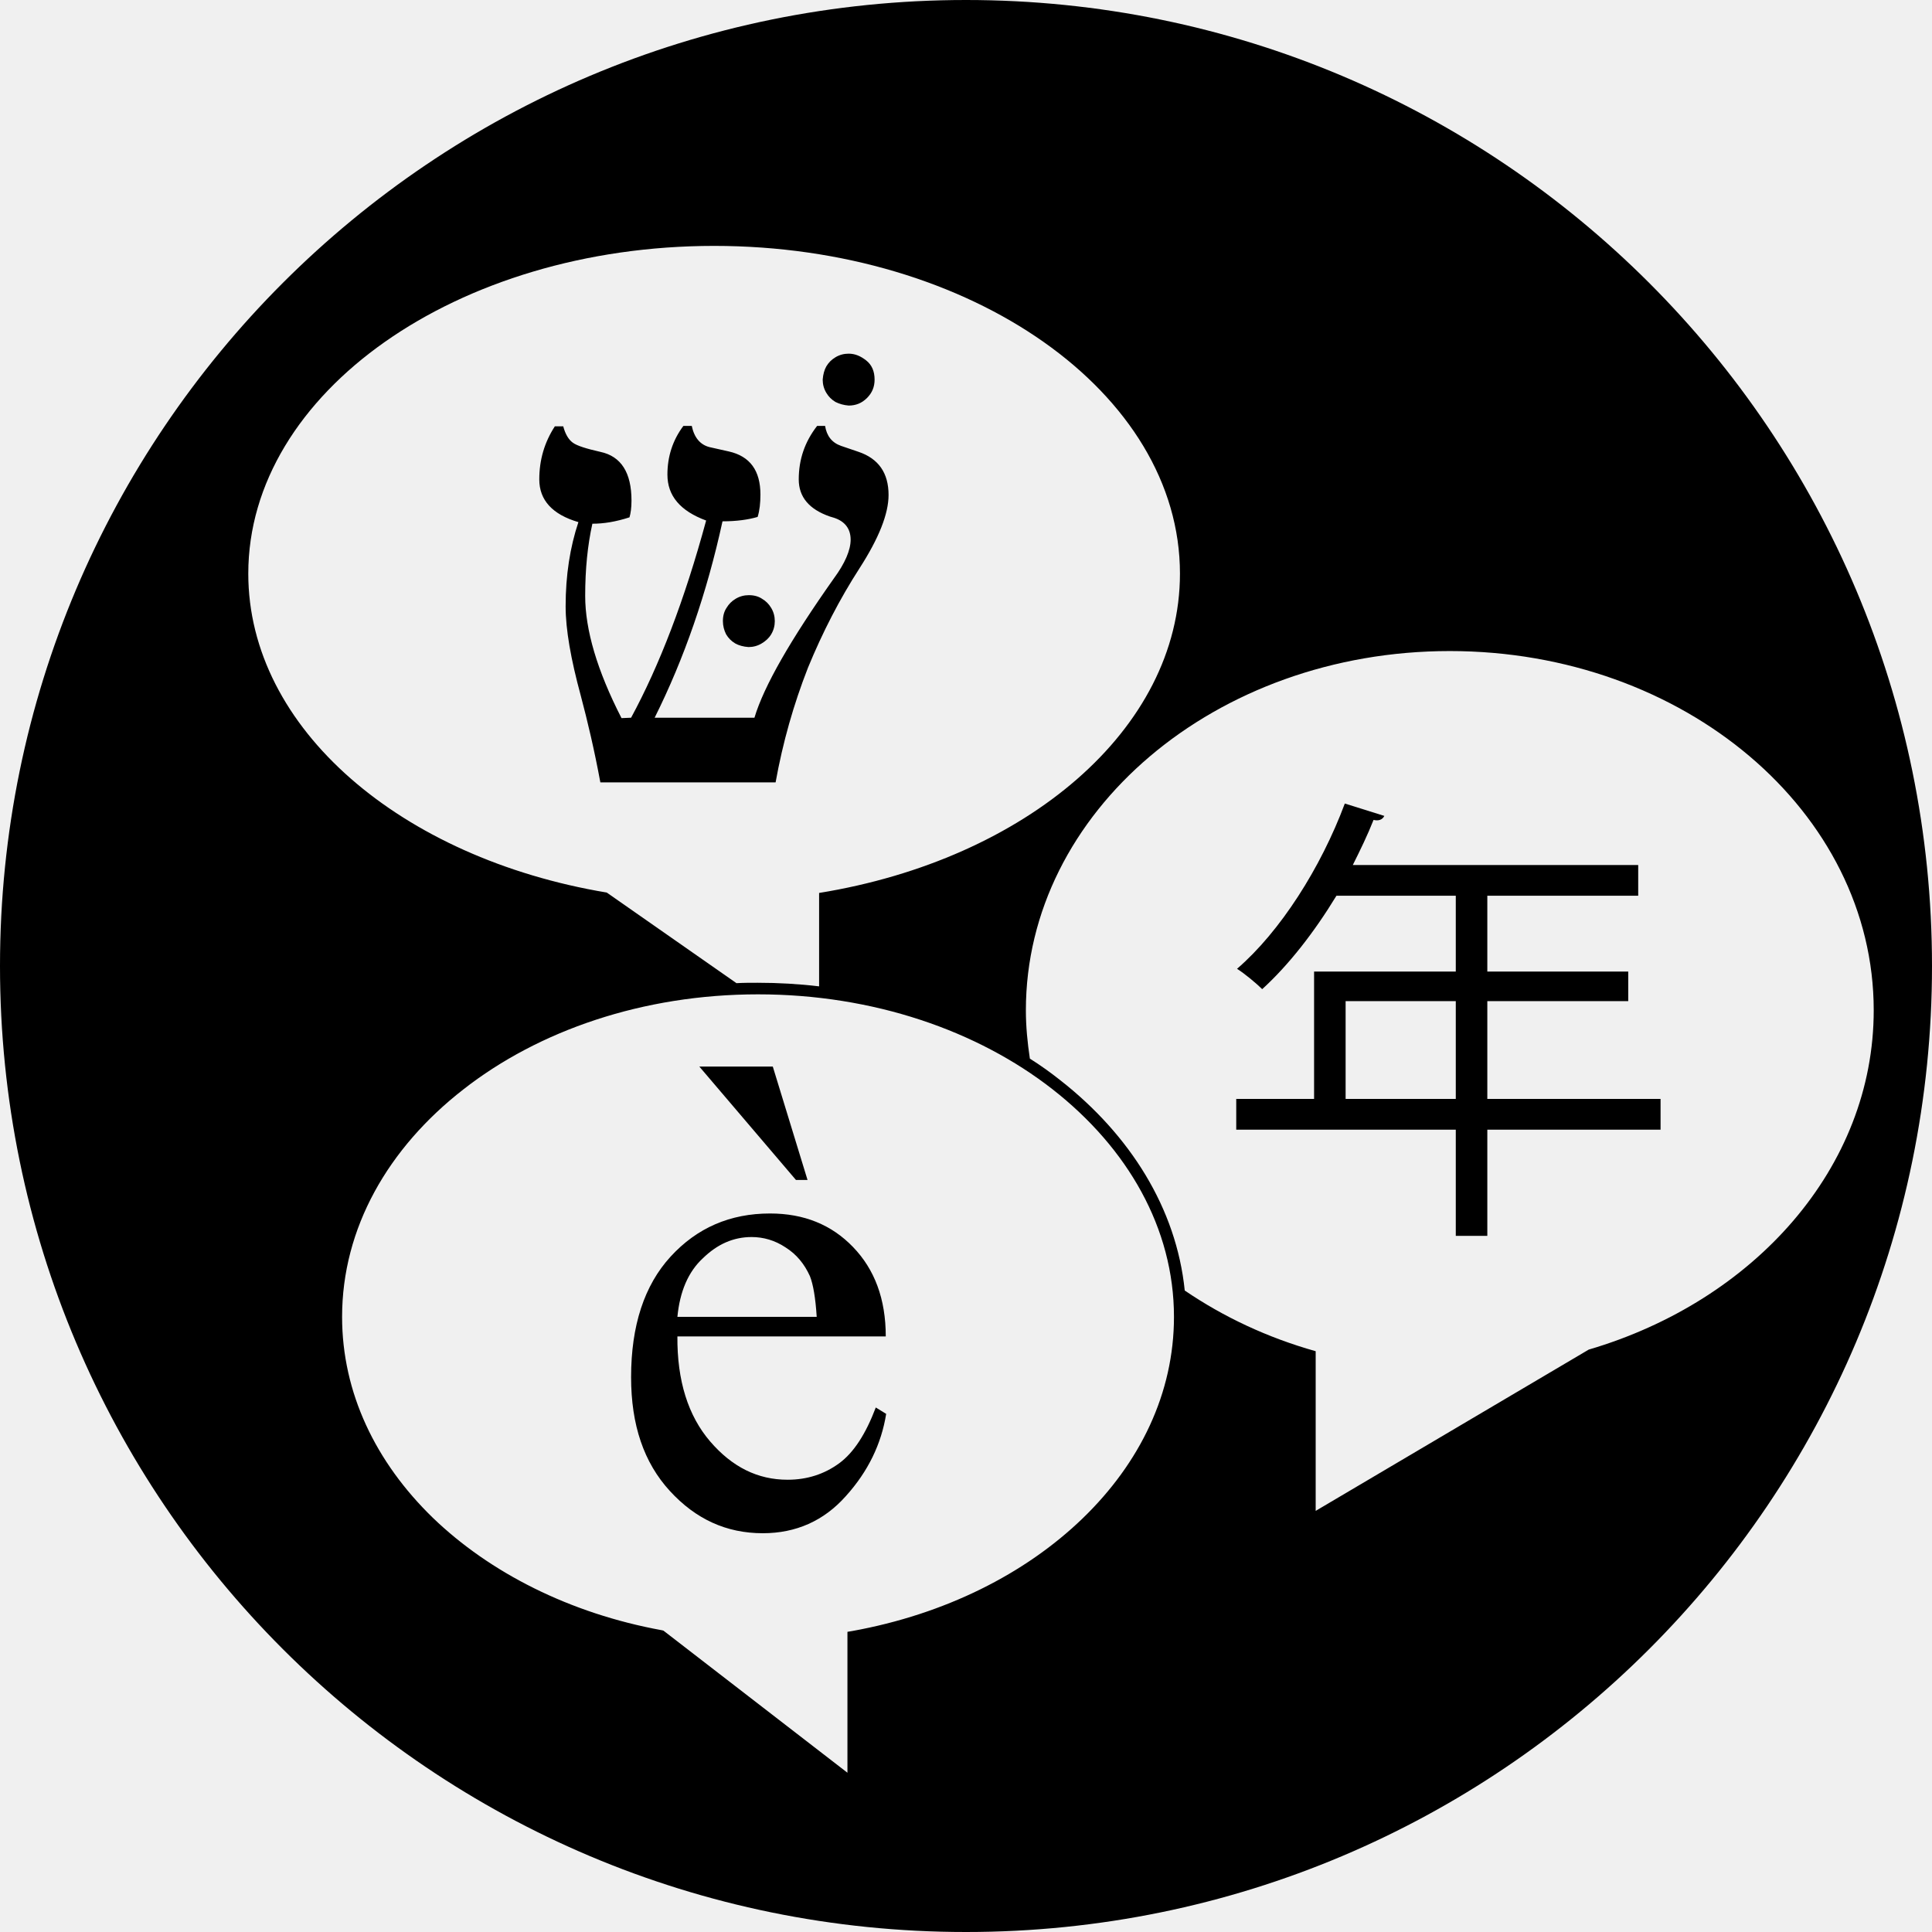
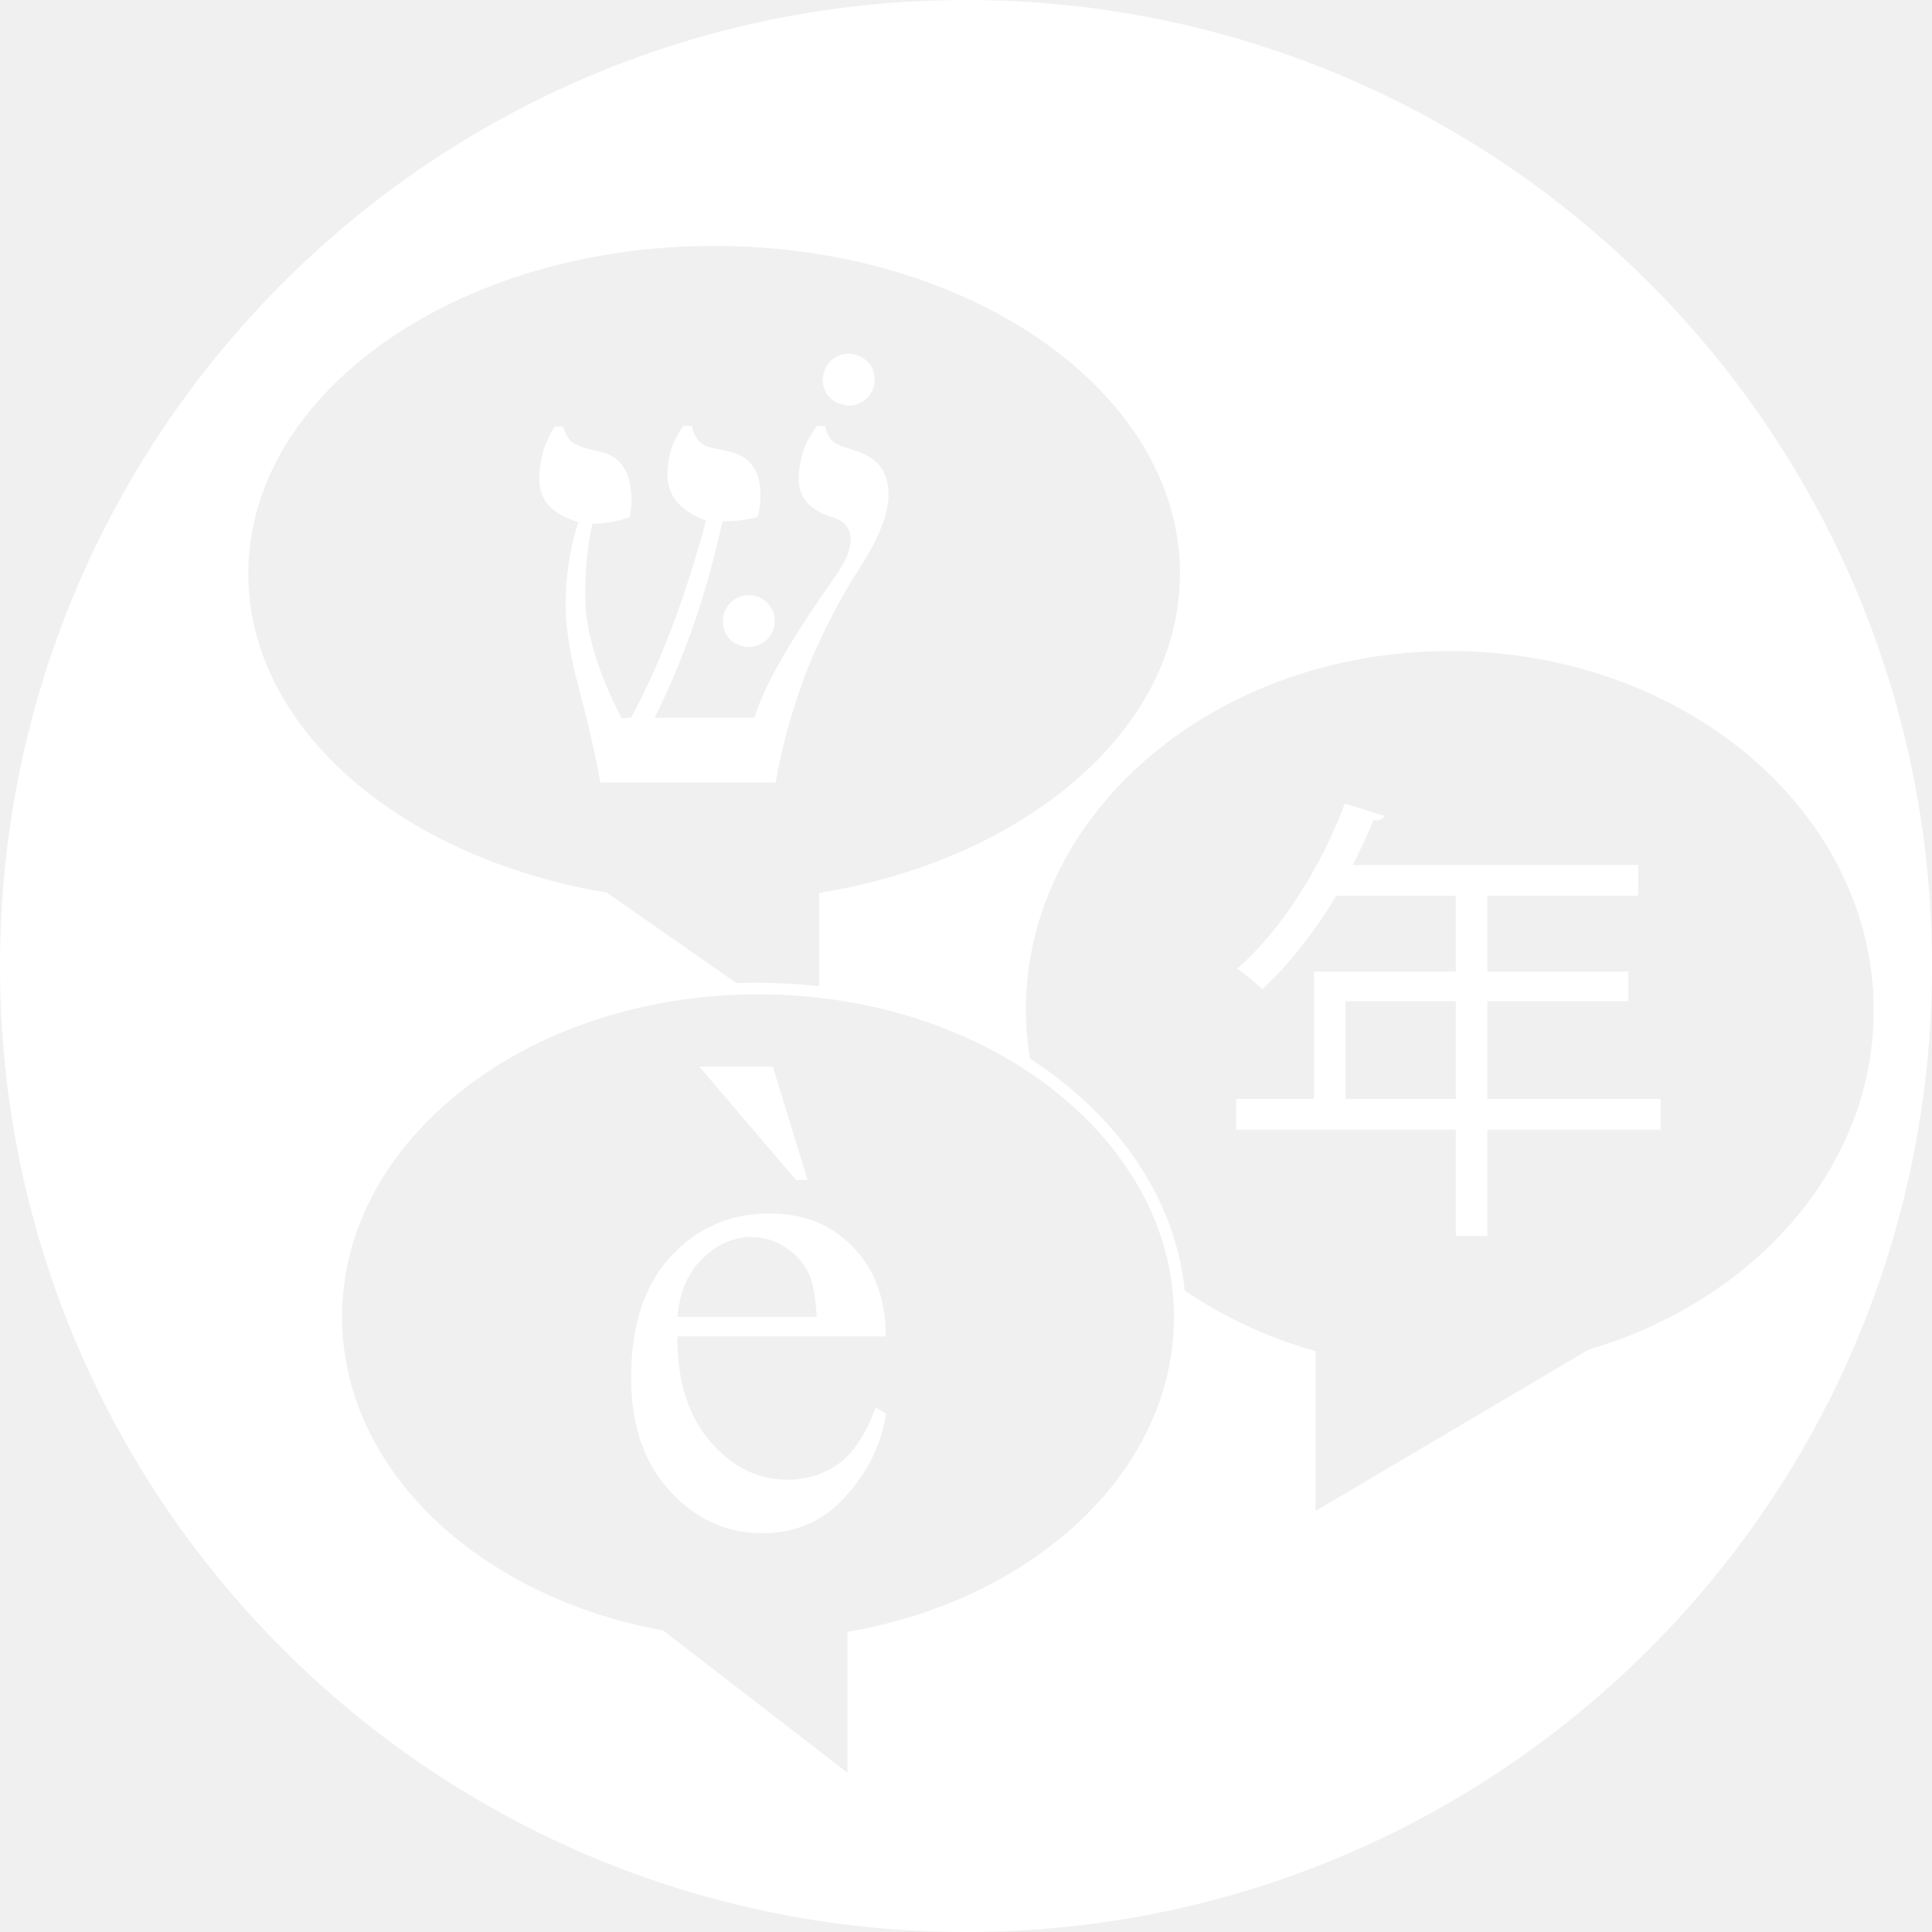
<svg xmlns="http://www.w3.org/2000/svg" version="1.1" id="q_two_bg" x="0px" y="0px" viewBox="0 0 484 484">
+   <style type="text/css">
+         .st0 {
+             fill: #FFFFFF;
+         }
+     </style>
  <g>
    <g>
      <path class="st0" d="M194.3,196h-43.9c-1.5-8.1-3.2-15.3-4.9-21.7c-2.5-9.2-3.8-16.6-3.8-22.4c0-7.8,1.1-14.8,3.2-21.1    c-6.5-1.9-9.8-5.5-9.8-10.7c0-4.9,1.3-9.3,3.9-13.3h2.1c0.5,1.9,1.3,3.3,2.4,4.1c1.1,0.8,3.4,1.5,6.9,2.3    c5.2,1.1,7.8,5.2,7.8,12.2c0,1.8-0.2,3.2-0.5,4.2c-3.4,1.1-6.4,1.6-9.3,1.6c-1.2,5.4-1.8,11.4-1.8,18.1c0,8.5,3,18.7,9.1,30.6    l2.4-0.1c7.1-13.1,13.4-29.5,18.8-49.4c-6.5-2.4-9.7-6.2-9.7-11.5c0-4.5,1.3-8.6,4-12.2h2.1c0.6,2.9,2.1,4.7,4.4,5.3l4.9,1.1    c5.3,1.2,7.9,4.8,7.9,10.8c0,2.1-0.2,4-0.7,5.6c-2.4,0.7-5.3,1.1-8.8,1.1c-3.9,17.9-9.6,34.4-17,49.2h25c2.4-8,9.1-19.6,19.9-34.9    c2.8-3.8,4.2-7.1,4.2-9.7c0-2.7-1.4-4.6-4.2-5.5l-1-0.3c-5.2-1.8-7.8-4.9-7.8-9.3c0-5,1.5-9.4,4.6-13.4h2c0.4,2.5,1.7,4.2,4,5    l4.4,1.5c5,1.7,7.5,5.3,7.5,10.8c0,4.7-2.4,10.8-7.3,18.4c-4.9,7.6-9.2,15.9-12.9,24.9C198.8,176.5,196.1,186,194.3,196z     M181.1,155.6c0-1.3,0.3-2.4,0.9-3.3c0.6-1,1.3-1.7,2.3-2.3c1-0.6,2.1-0.9,3.3-0.9c1.3,0,2.4,0.3,3.3,0.9c1,0.6,1.7,1.3,2.3,2.3    c0.6,1,0.9,2.1,0.9,3.3c0,1.2-0.3,2.3-0.9,3.3c-0.6,1-1.4,1.7-2.4,2.3c-1,0.6-2.1,0.9-3.3,0.9c-1.3-0.1-2.4-0.4-3.3-0.9    c-1-0.6-1.7-1.3-2.3-2.3C181.4,157.9,181.1,156.8,181.1,155.6z M206.1,95.1c0.1-1.3,0.4-2.4,0.9-3.3c0.6-1,1.3-1.7,2.3-2.3    c1-0.6,2.1-0.9,3.3-0.9c1.6,0,3,0.6,4.4,1.7c1.4,1.1,2.1,2.7,2.1,4.8c0,1.8-0.6,3.3-1.9,4.6c-1.3,1.3-2.8,1.9-4.6,1.9    c-1.2-0.1-2.3-0.4-3.3-0.9c-1-0.6-1.7-1.3-2.3-2.3C206.4,97.4,206.1,96.3,206.1,95.1z" />
    </g>
    <path class="st0" d="M242,0C108.3,0,0,108.3,0,242c0,133.7,108.3,242,242,242s242-108.3,242-242C484,108.3,375.7,0,242,0z    M62.2,143.7c0-45.3,52.3-82.1,116.7-82.1c64.5,0,116.7,36.8,116.7,82.1c0,39-38.6,71.6-90.4,80v23.4c-5-0.6-10.2-0.9-15.4-0.9   c-1.8,0-3.6,0-5.3,0.1L152,223.6C100.5,215,62.2,182.5,62.2,143.7z M271.2,380.4c-14.4,13.9-34.5,24-57.7,28.2l-1.2,0.2v35.3   l-46.1-35.6l-0.4-0.1c-23-4.2-43.1-14.4-57.4-28.2c-14.3-13.9-22.7-31.3-22.7-50.3c0-22.2,11.5-42.3,30.4-57   c18.8-14.7,44.9-23.8,73.8-23.8h0c28.9,0,55,9.1,73.8,23.8c18.8,14.7,30.4,34.8,30.4,57C294.1,349,285.6,366.5,271.2,380.4z    M398,338.1l-68.4,40.4v-40c-12.1-3.4-23.1-8.6-32.8-15.2c-2.1-20.6-13.7-39-31.2-52.7c-2.4-1.9-4.9-3.7-7.6-5.4c-0.6-4-1-8-1-12.1   c0-49.7,47.5-90,106.2-90s106.2,40.3,106.2,90C469.4,292.5,439.5,325.9,398,338.1z" />
    <g>
      <path class="st0" d="M169.7,334.7c-0.1,11.2,2.7,20,8.2,26.4c5.5,6.4,11.9,9.6,19.4,9.6c4.9,0,9.2-1.4,12.9-4.1    c3.7-2.7,6.7-7.4,9.2-14l2.6,1.6c-1.2,7.5-4.5,14.4-10.1,20.6c-5.5,6.2-12.5,9.3-20.8,9.3c-9.1,0-16.8-3.5-23.3-10.6    c-6.5-7.1-9.7-16.5-9.7-28.5c0-12.9,3.3-23,9.9-30.2c6.6-7.2,14.9-10.8,24.9-10.8c8.5,0,15.4,2.8,20.8,8.4    c5.4,5.6,8.2,13,8.2,22.4H169.7z M169.7,329.9h34.9c-0.3-4.8-0.9-8.2-1.7-10.2c-1.4-3.1-3.4-5.5-6.1-7.2c-2.7-1.8-5.6-2.6-8.5-2.6    c-4.6,0-8.6,1.8-12.2,5.3C172.4,318.6,170.3,323.6,169.7,329.9z M175.2,267.2h18.4l8.7,28.4h-2.9L175.2,267.2z" />
    </g>
    <g>
      <path class="st0" d="M416,275.3v7.7h-43.4v26.6h-7.9V283h-55v-7.7h19.5v-31.9h35.5v-19h-29.9c-5.6,9.2-12,17.4-18.6,23.4    c-1.4-1.4-4.4-3.9-6.3-5.1c10.8-9.3,21-25.3,27-41.4l9.9,3.1c-0.5,1-1.5,1.3-2.7,1c-1.5,3.8-3.3,7.5-5.2,11.3h71.5v7.7h-37.8v19    h35.3v7.4h-35.3v24.5H416z M337.1,275.3h27.6v-24.5h-27.6V275.3z" />
    </g>
  </g>
</svg>
